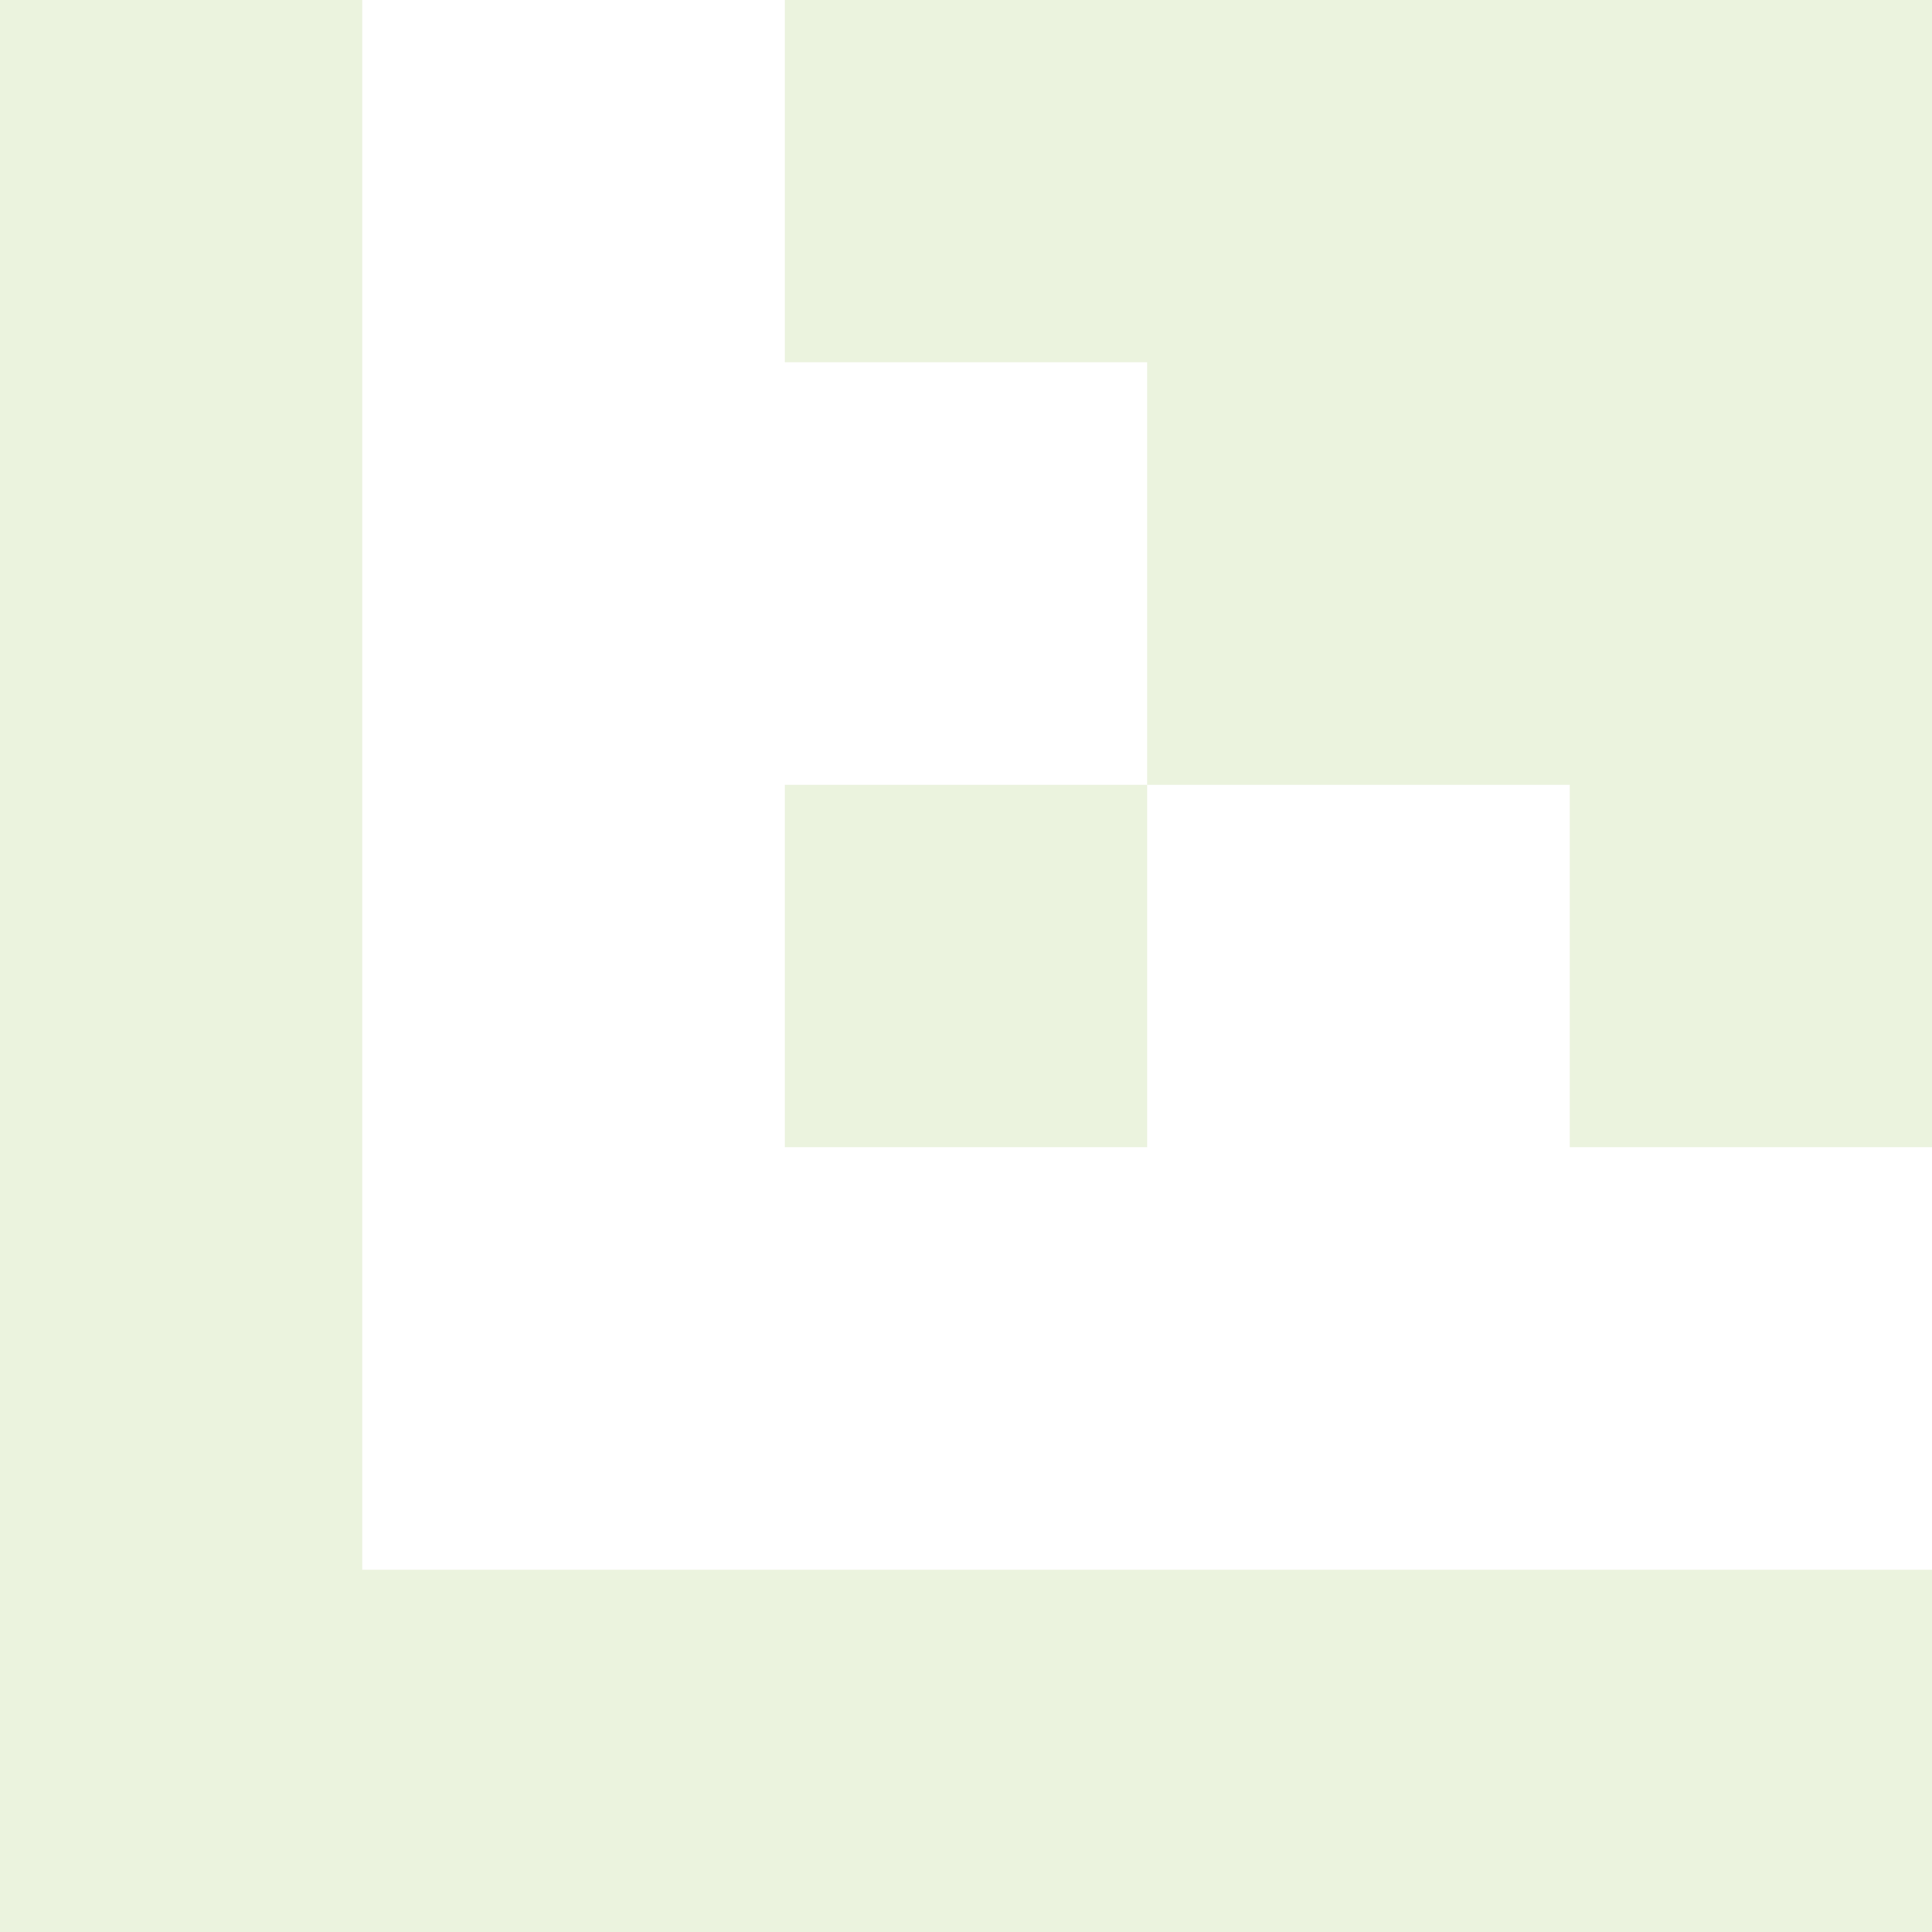
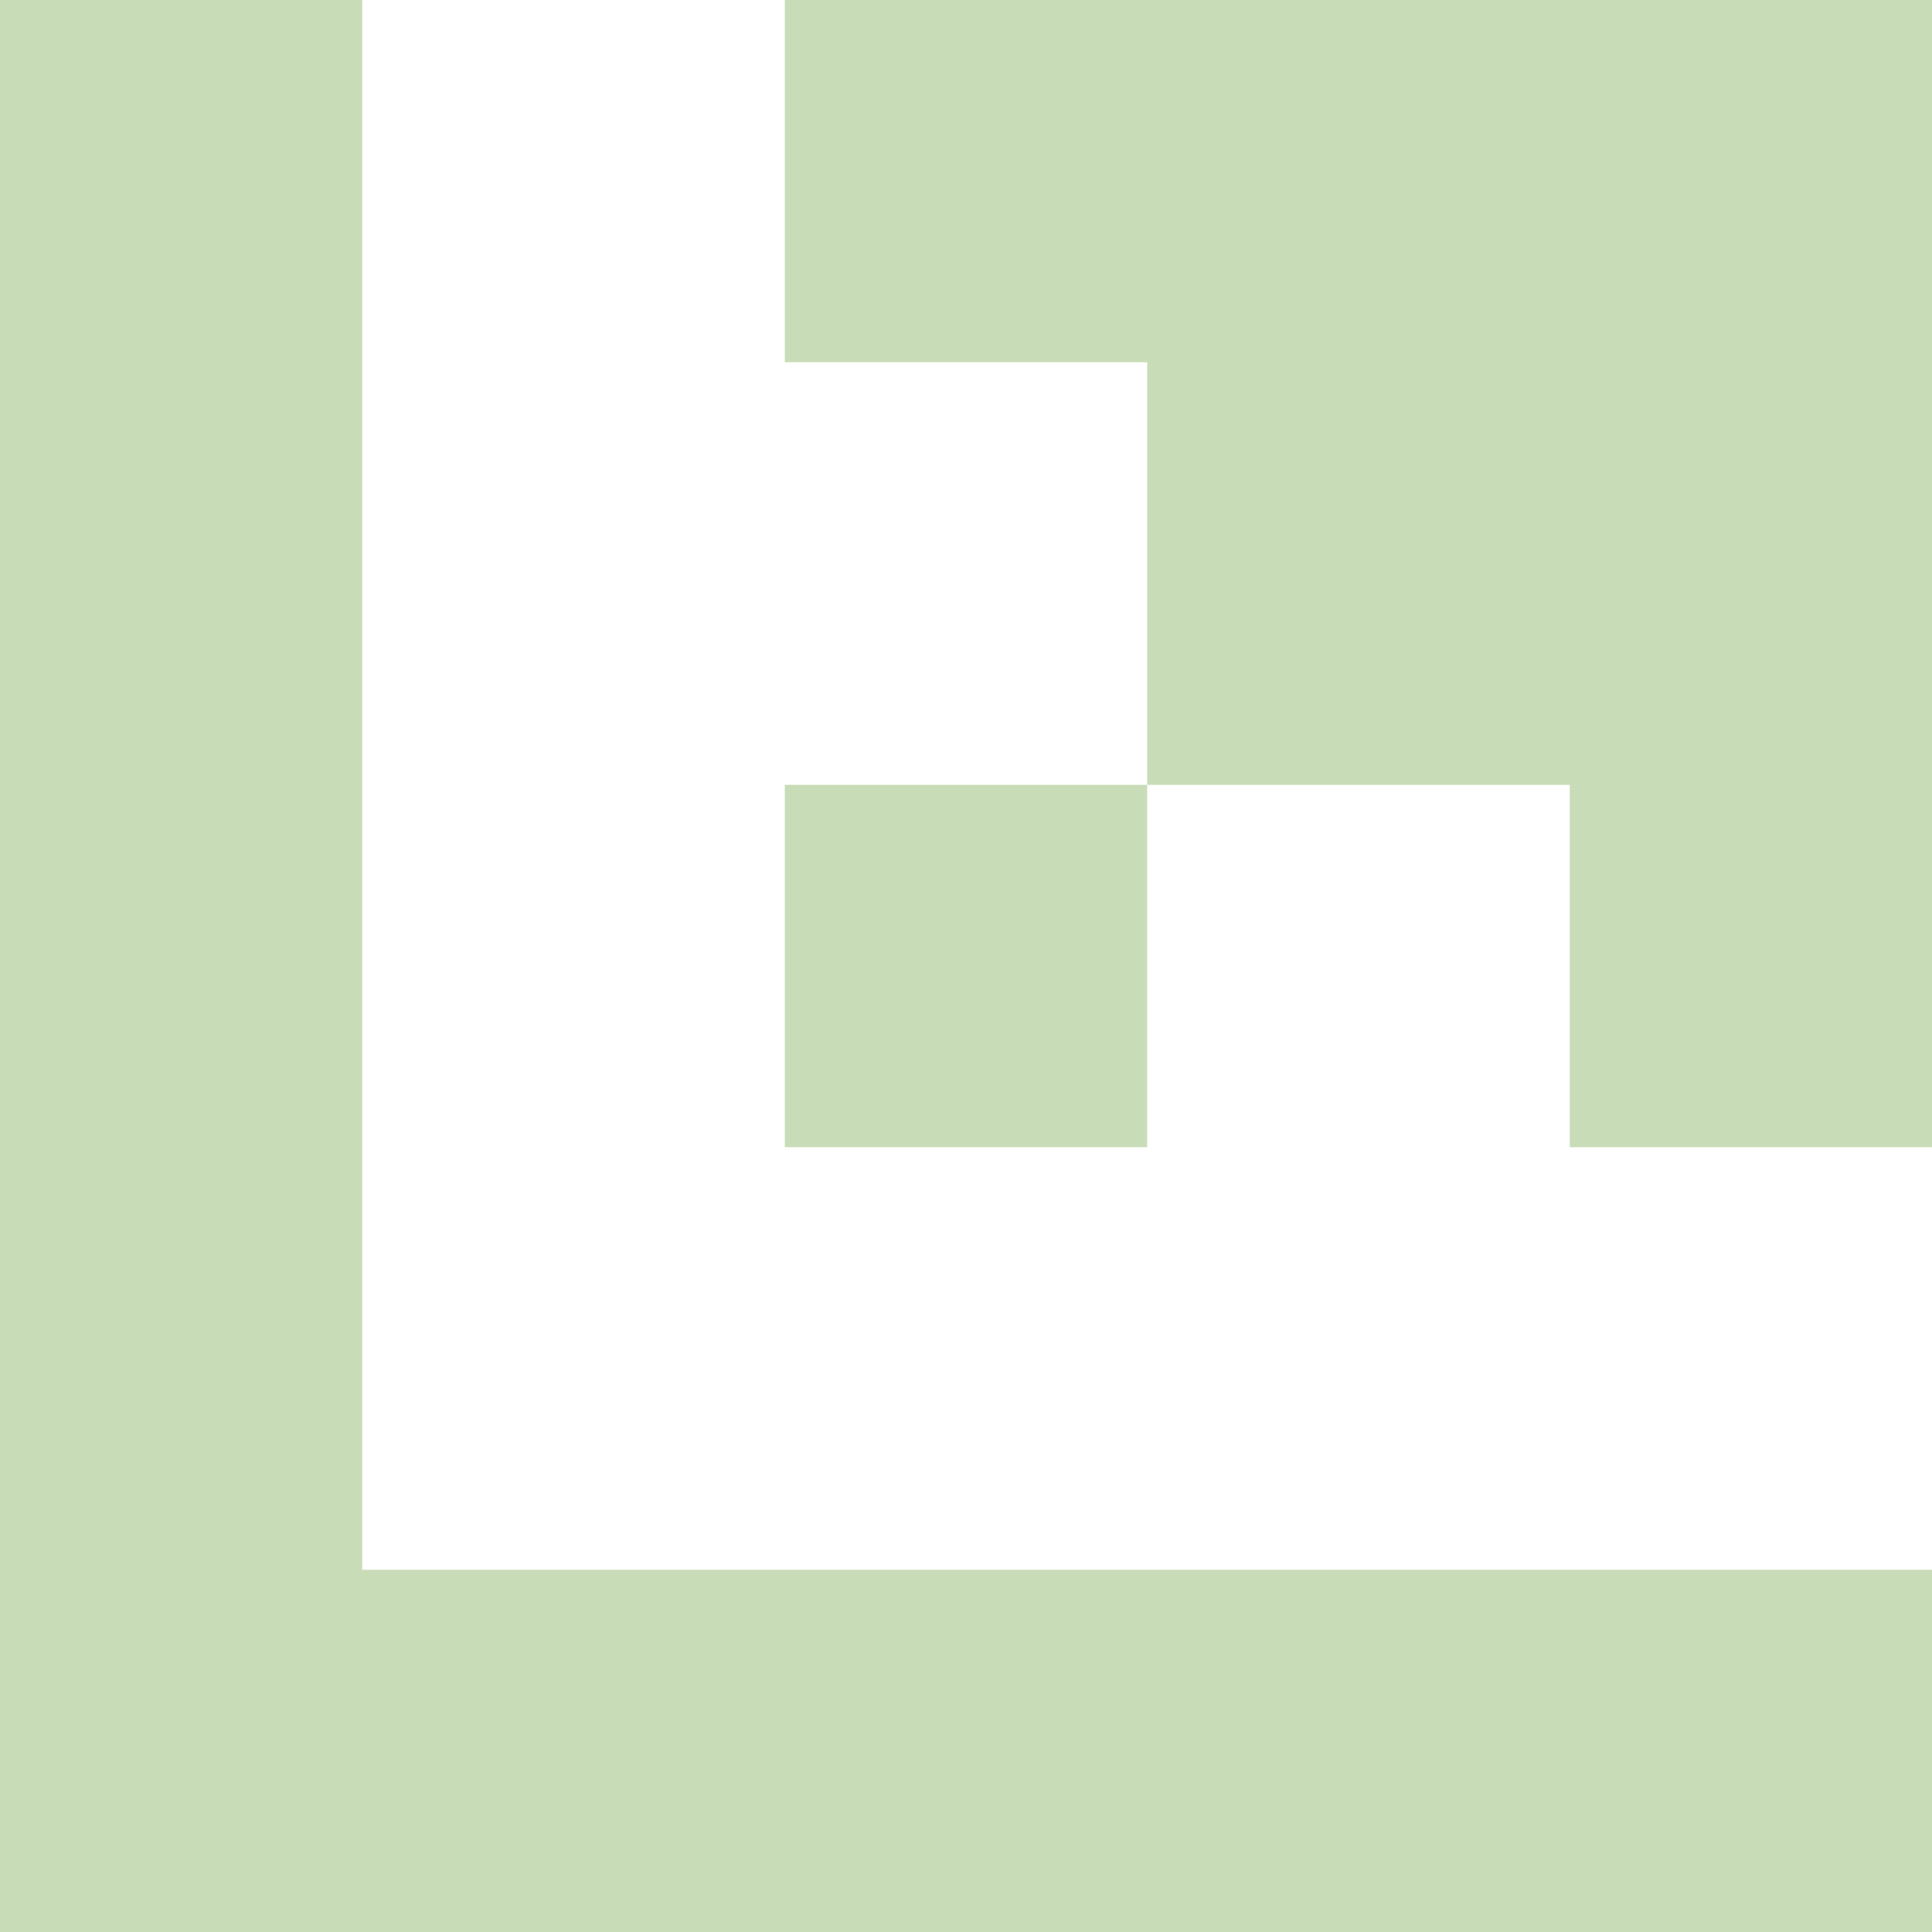
<svg xmlns="http://www.w3.org/2000/svg" width="16" height="16" viewBox="0 0 16 16" fill="none">
-   <path d="M0 16H16V13H3V0H0V16Z" fill="#EBF3DE" />
-   <path d="M6.5 9.5V6.5H9.5V3H6.5V0H16V9.5H13V6.5H9.5V9.5H6.5Z" fill="#EBF3DE" />
+   <path d="M0 16H16V13H3V0H0V16Z" fill="#C8DDB7" />
+   <path d="M6.5 9.5V6.5H9.5V3H6.5V0H16V9.5H13V6.5H9.5V9.5H6.5Z" fill="#C8DDB7" />
</svg>
